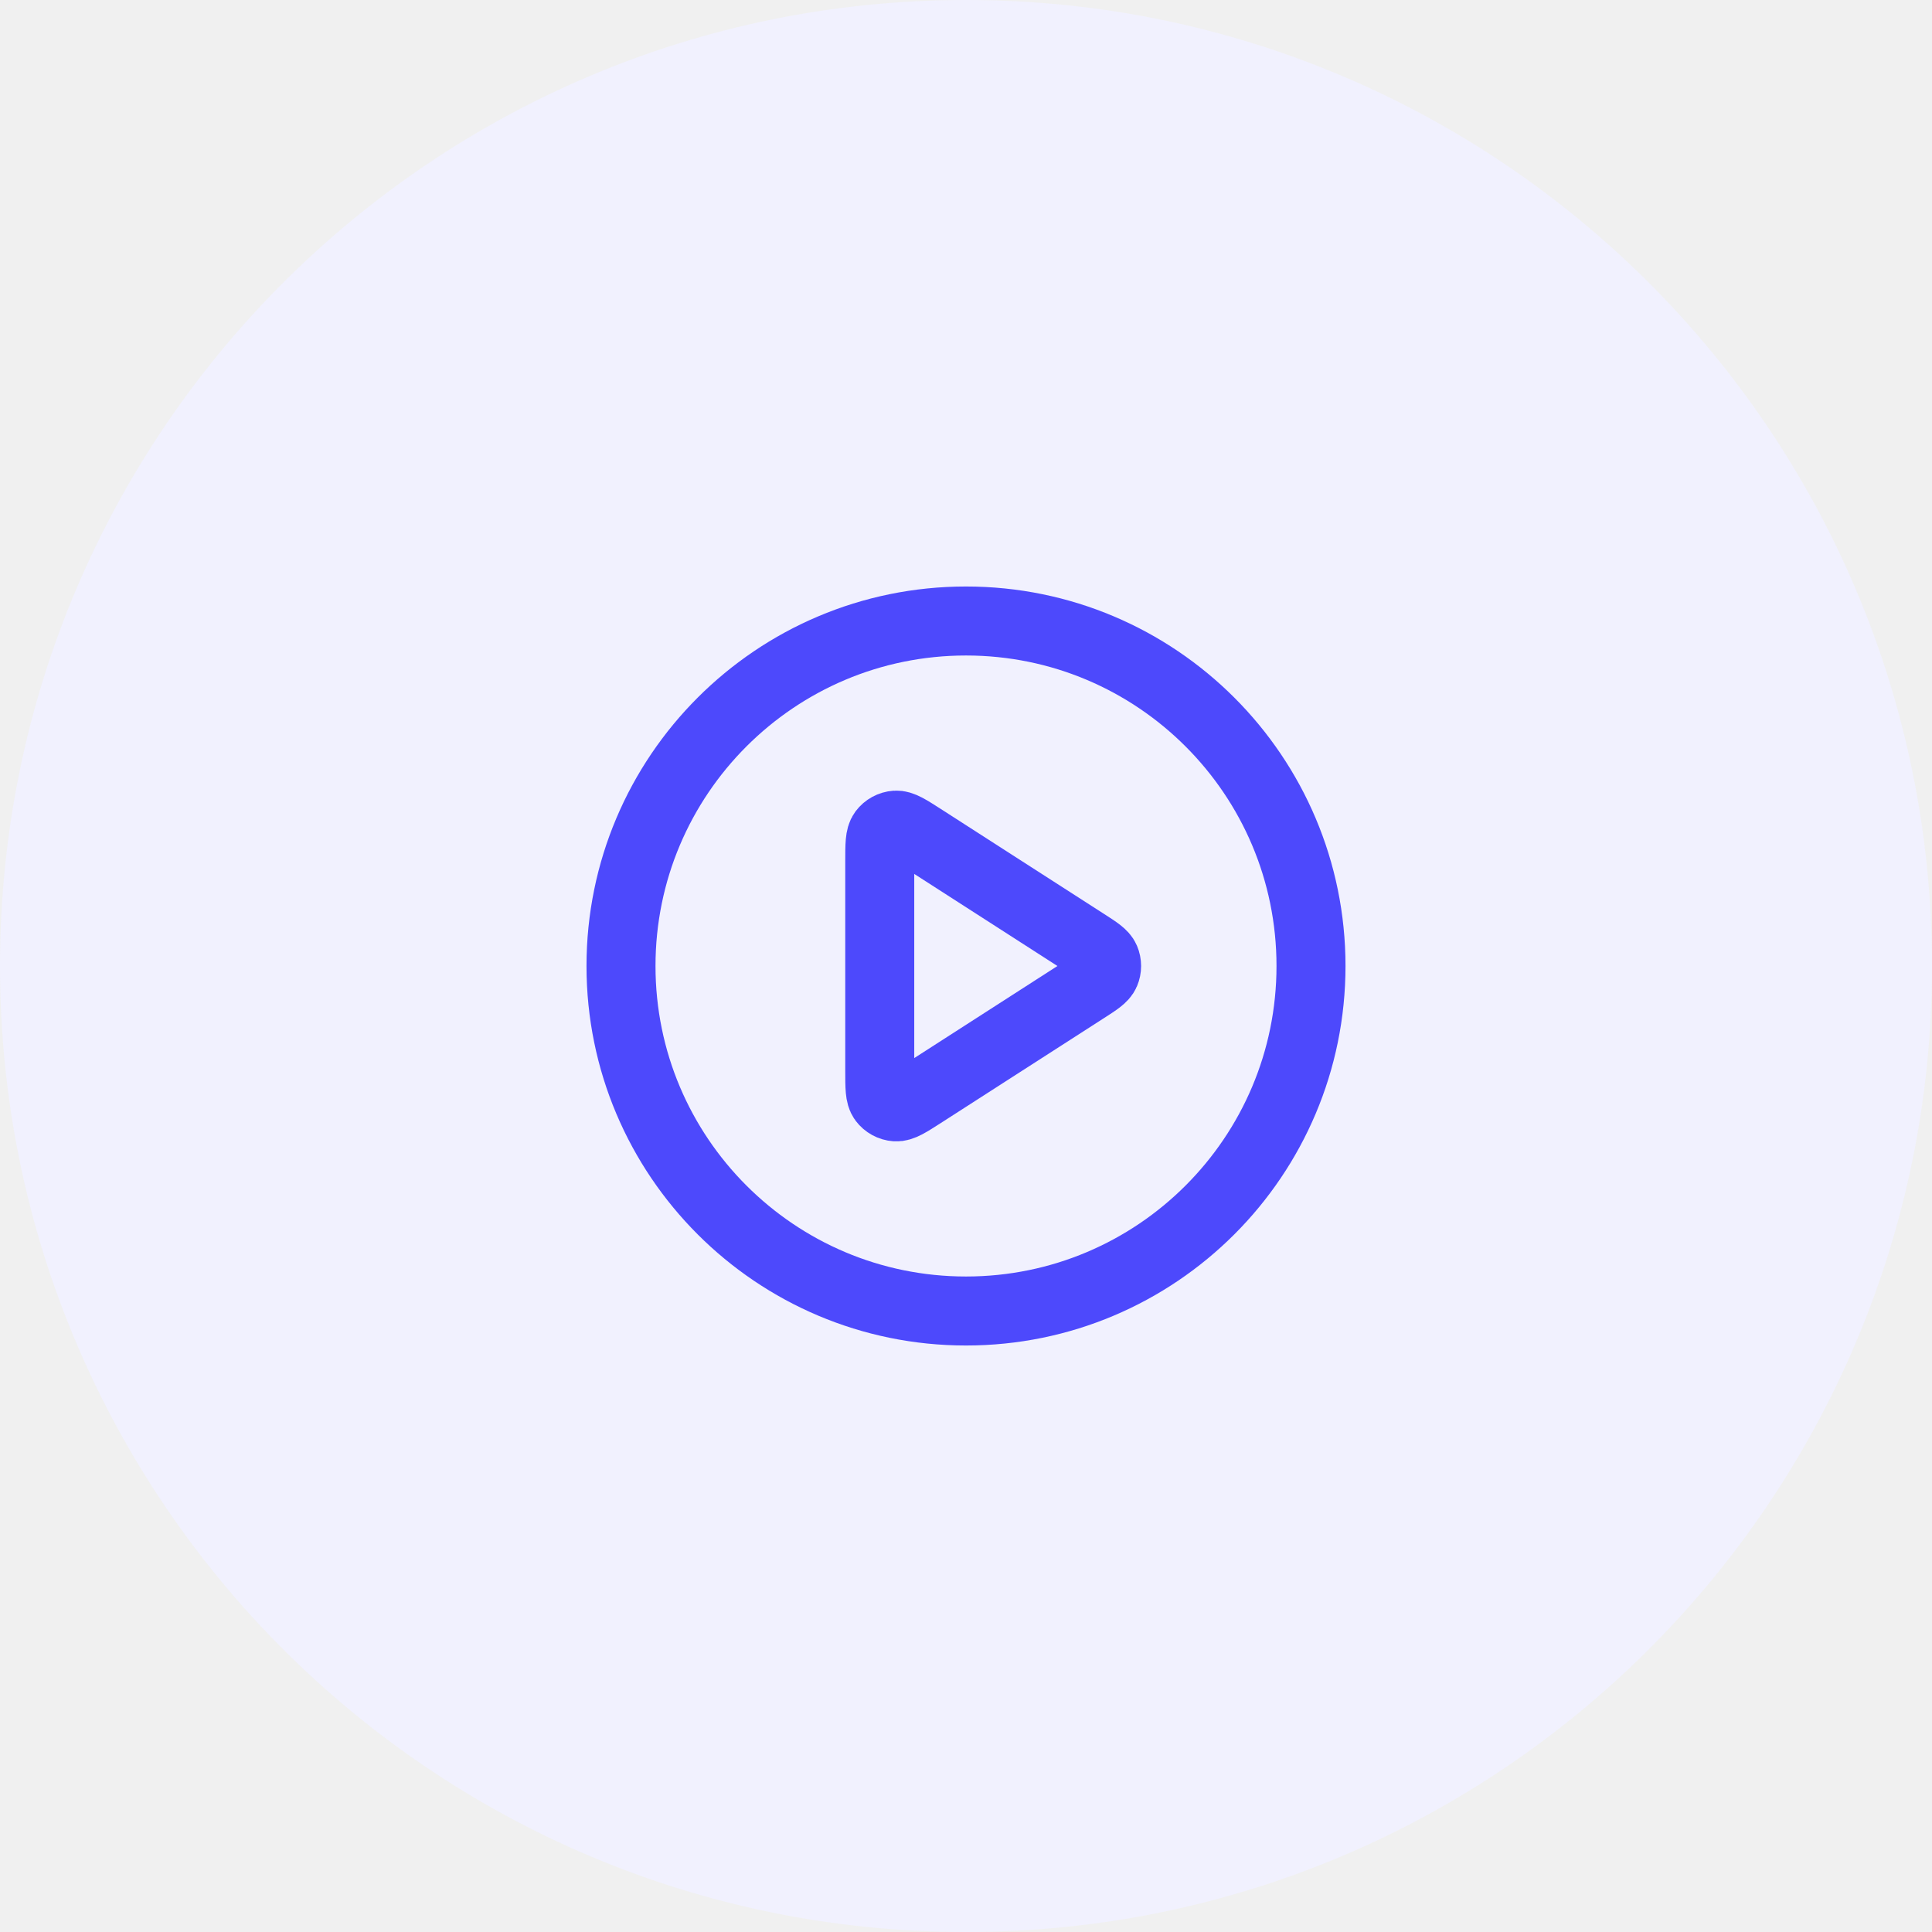
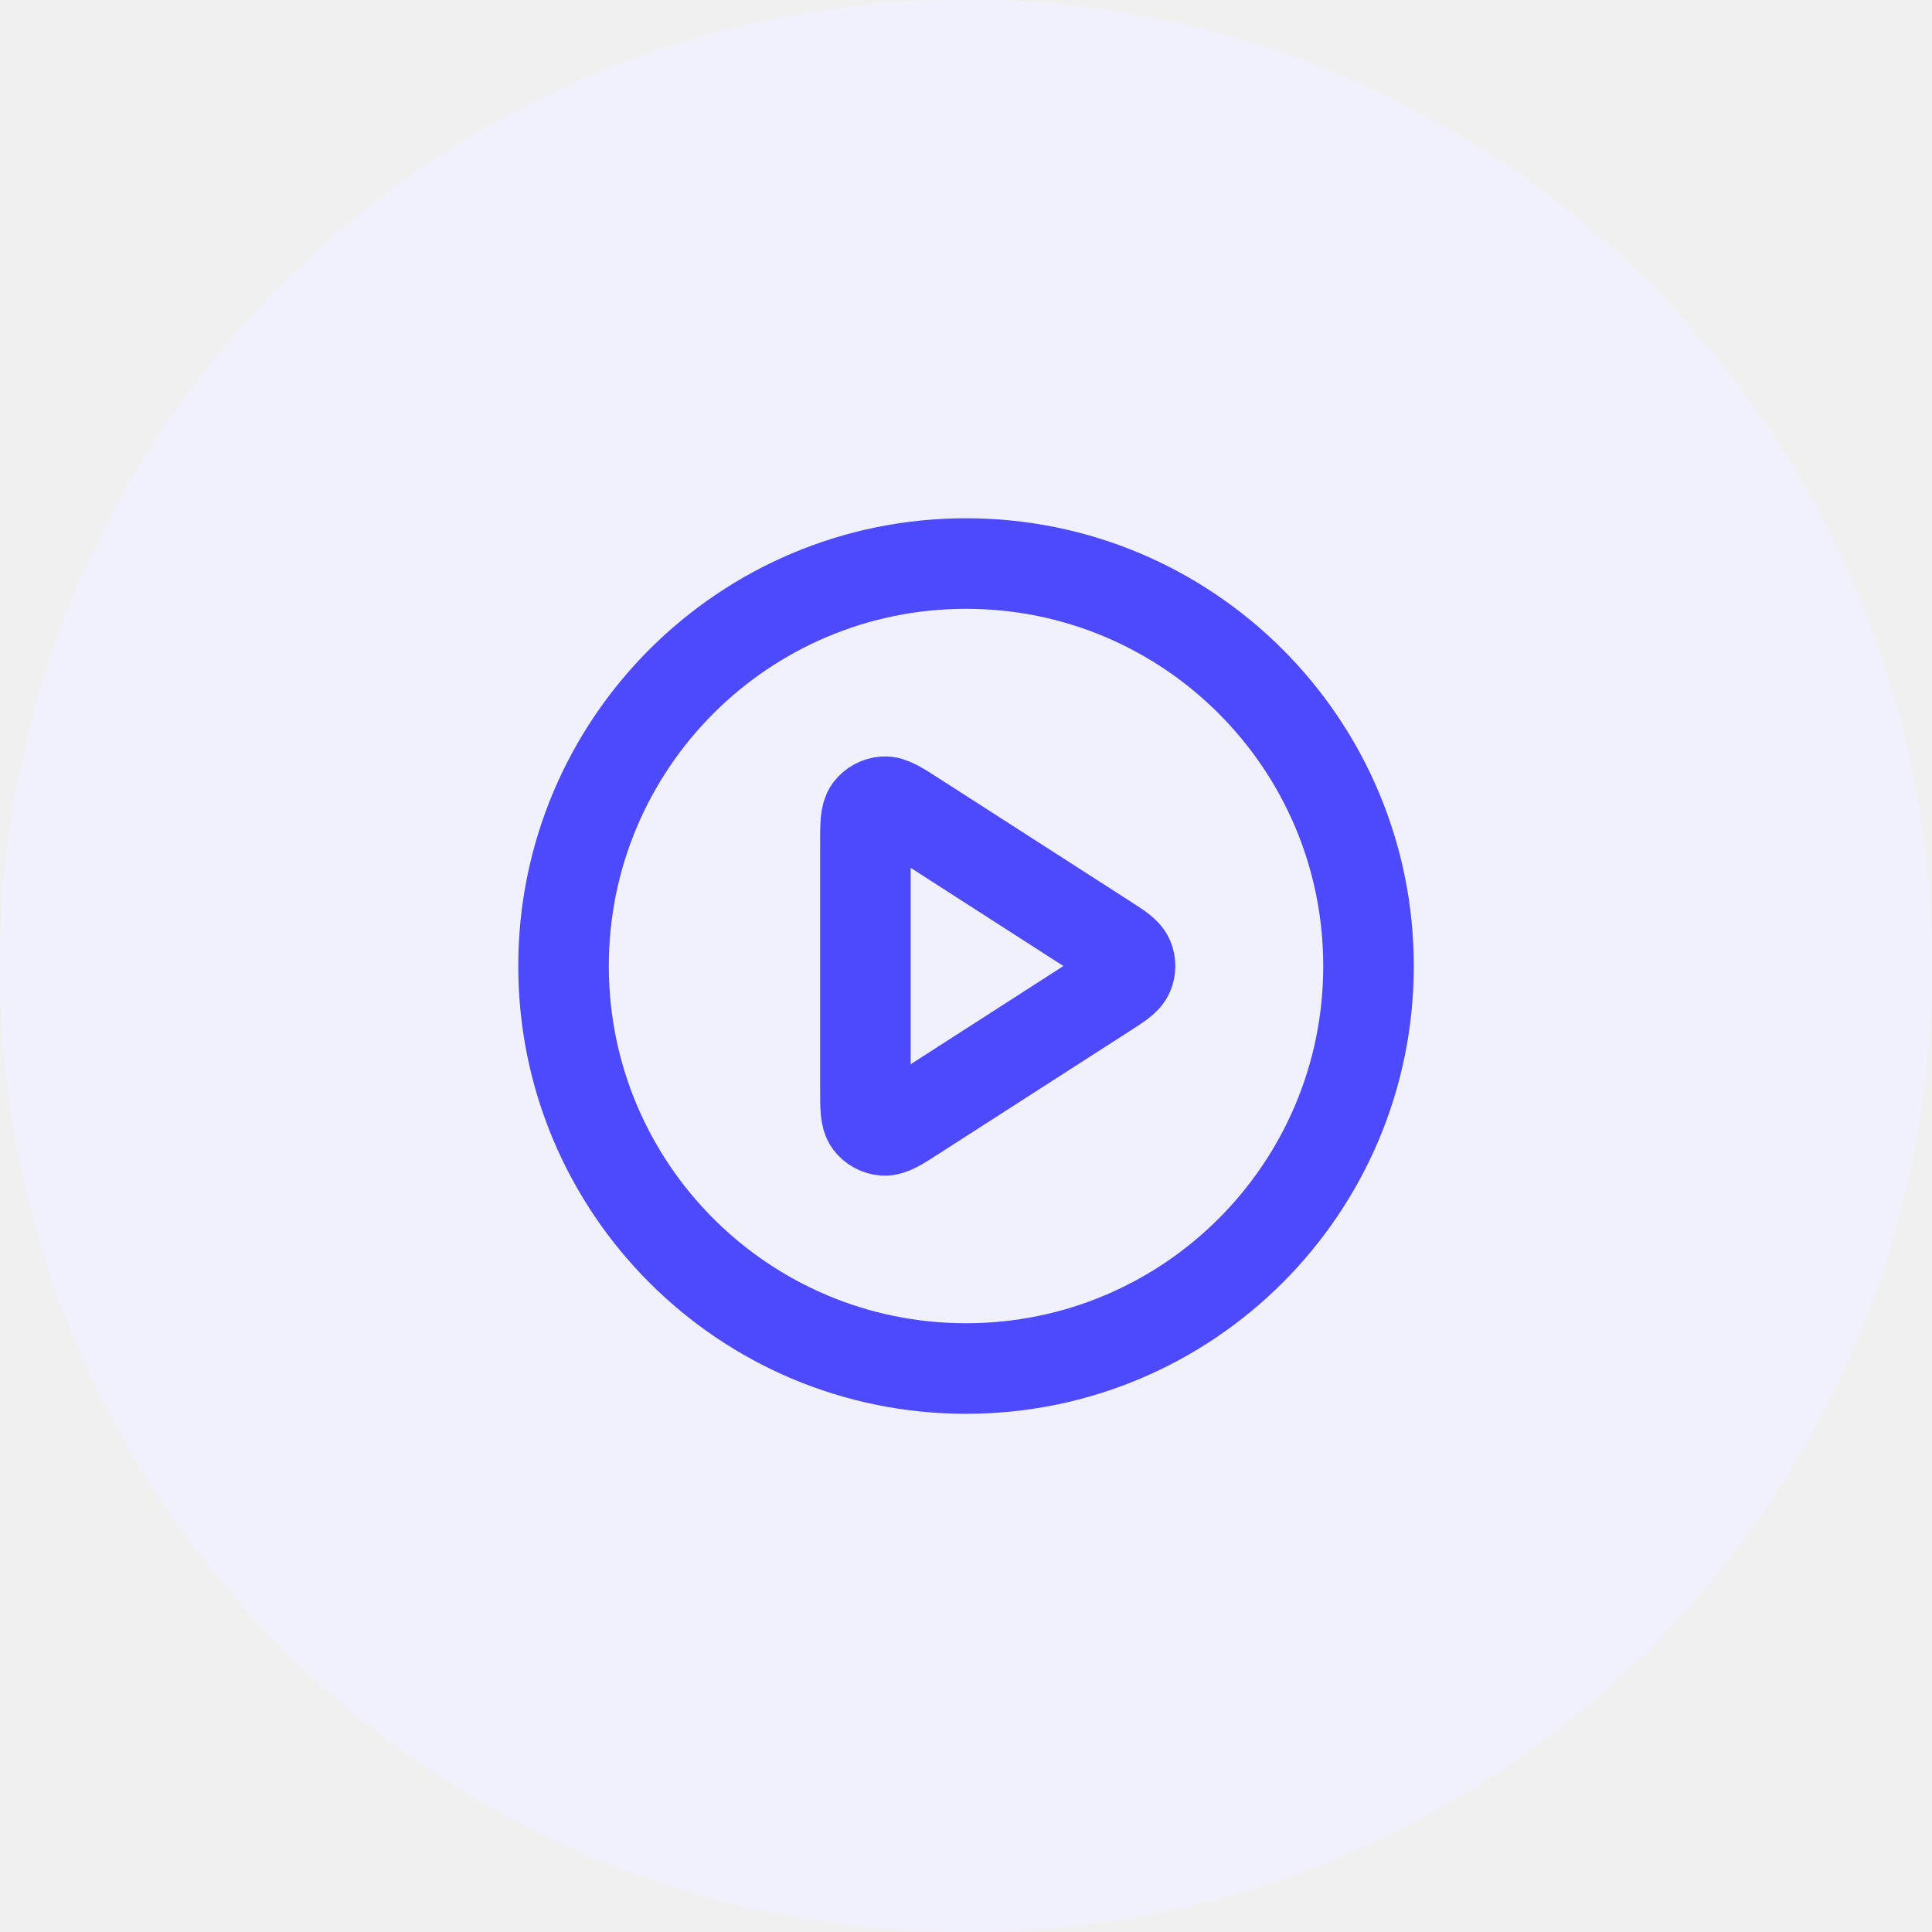
- <svg xmlns="http://www.w3.org/2000/svg" width="56" height="56" viewBox="0 0 56 56" fill="none">
-   <rect width="56" height="56" rx="28" fill="#F1F1FE" />
-   <path d="M28 38C33.523 38 38 33.523 38 28C38 22.477 33.523 18 28 18C22.477 18 18 22.477 18 28C18 33.523 22.477 38 28 38Z" stroke="#4D49FC" stroke-width="2" stroke-linejoin="round" />
-   <path d="M25.5 24.965C25.5 24.488 25.5 24.249 25.6 24.116C25.687 24 25.82 23.927 25.964 23.917C26.13 23.905 26.331 24.034 26.733 24.292L31.453 27.327C31.802 27.551 31.976 27.663 32.036 27.805C32.089 27.93 32.089 28.07 32.036 28.195C31.976 28.337 31.802 28.449 31.453 28.673L26.733 31.708C26.331 31.966 26.13 32.095 25.964 32.083C25.82 32.073 25.687 32 25.6 31.884C25.5 31.751 25.5 31.512 25.5 31.035V24.965Z" stroke="#4D49FC" stroke-width="2" stroke-linejoin="round" />
+ <svg xmlns="http://www.w3.org/2000/svg" width="32" height="32" viewBox="0 0 32 32" fill="none">
+   <rect width="32" height="32" rx="16" fill="#F1F1FE" />
+   <g clip-path="url(#clip0_1141_18786)">
+     <path d="M16.001 22.667C19.683 22.667 22.667 19.683 22.667 16.001C22.667 12.319 19.683 9.334 16.001 9.334C12.319 9.334 9.334 12.319 9.334 16.001C9.334 19.683 12.319 22.667 16.001 22.667Z" stroke="#4D49FC" stroke-width="1.5" stroke-linejoin="round" />
+     <path d="M14.334 13.977C14.334 13.659 14.334 13.5 14.4 13.411C14.458 13.334 14.547 13.286 14.644 13.279C14.754 13.271 14.888 13.357 15.156 13.529L18.303 15.552C18.535 15.701 18.651 15.776 18.691 15.871C18.726 15.954 18.726 16.047 18.691 16.13C18.651 16.225 18.535 16.3 18.303 16.449L15.156 18.472C14.888 18.645 14.754 18.73 14.644 18.723C14.547 18.716 14.458 18.667 14.4 18.59C14.334 18.501 14.334 18.342 14.334 18.024V13.977Z" stroke="#4D49FC" stroke-width="1.5" stroke-linejoin="round" />
+   </g>
+   <defs>
+     <clipPath id="clip0_1141_18786">
+       <rect width="16" height="16" fill="white" transform="translate(8 8)" />
+     </clipPath>
+   </defs>
</svg>
